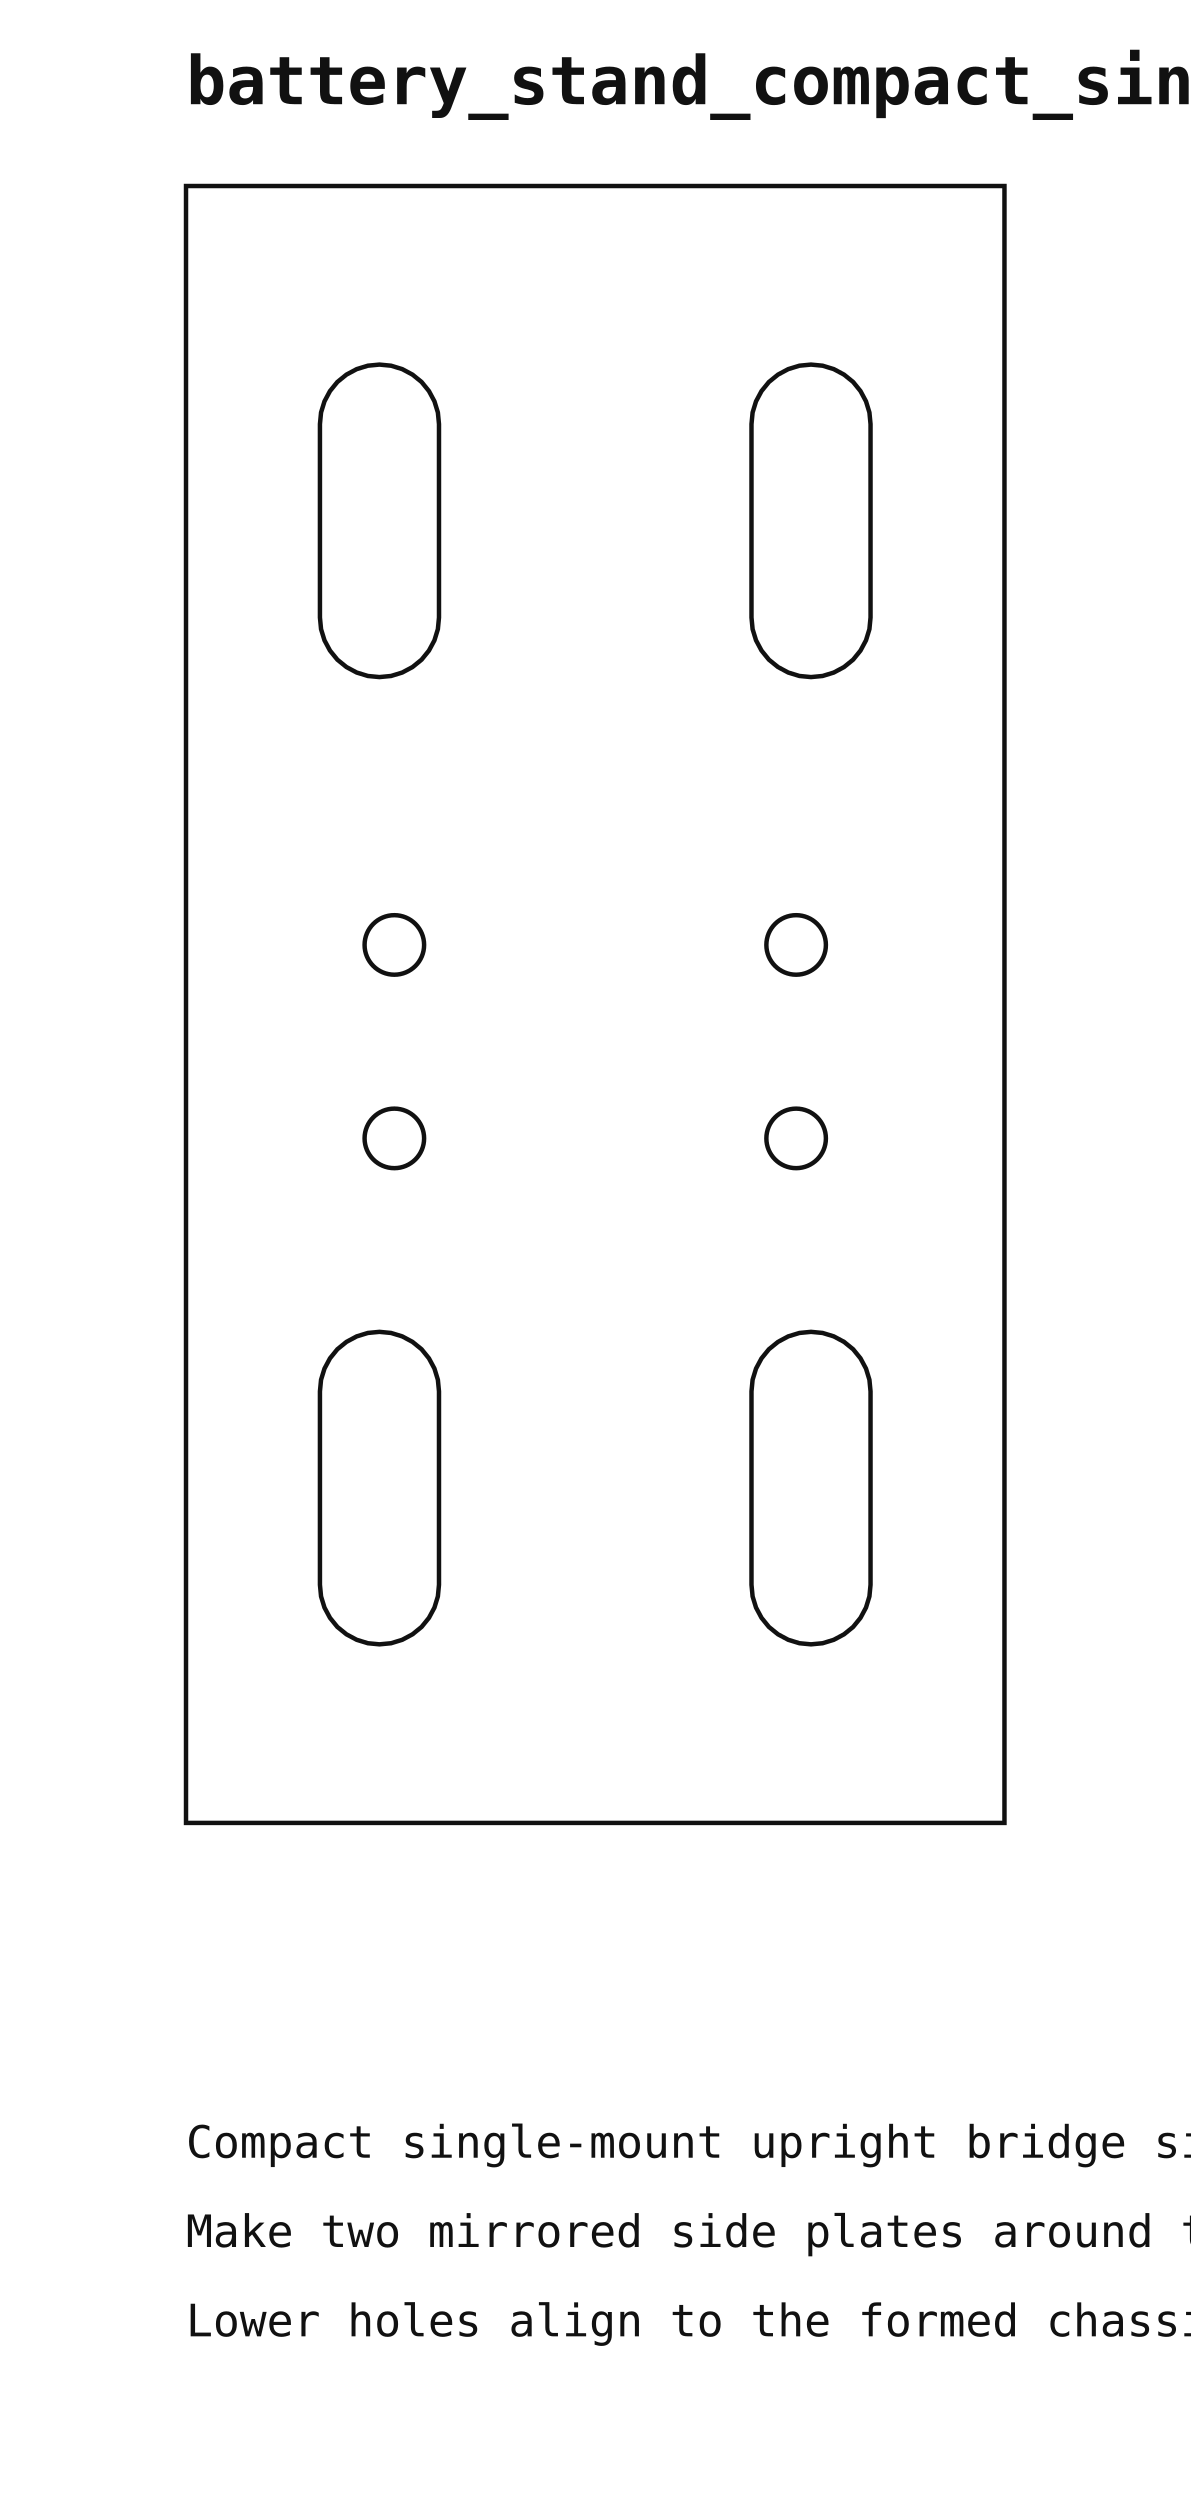
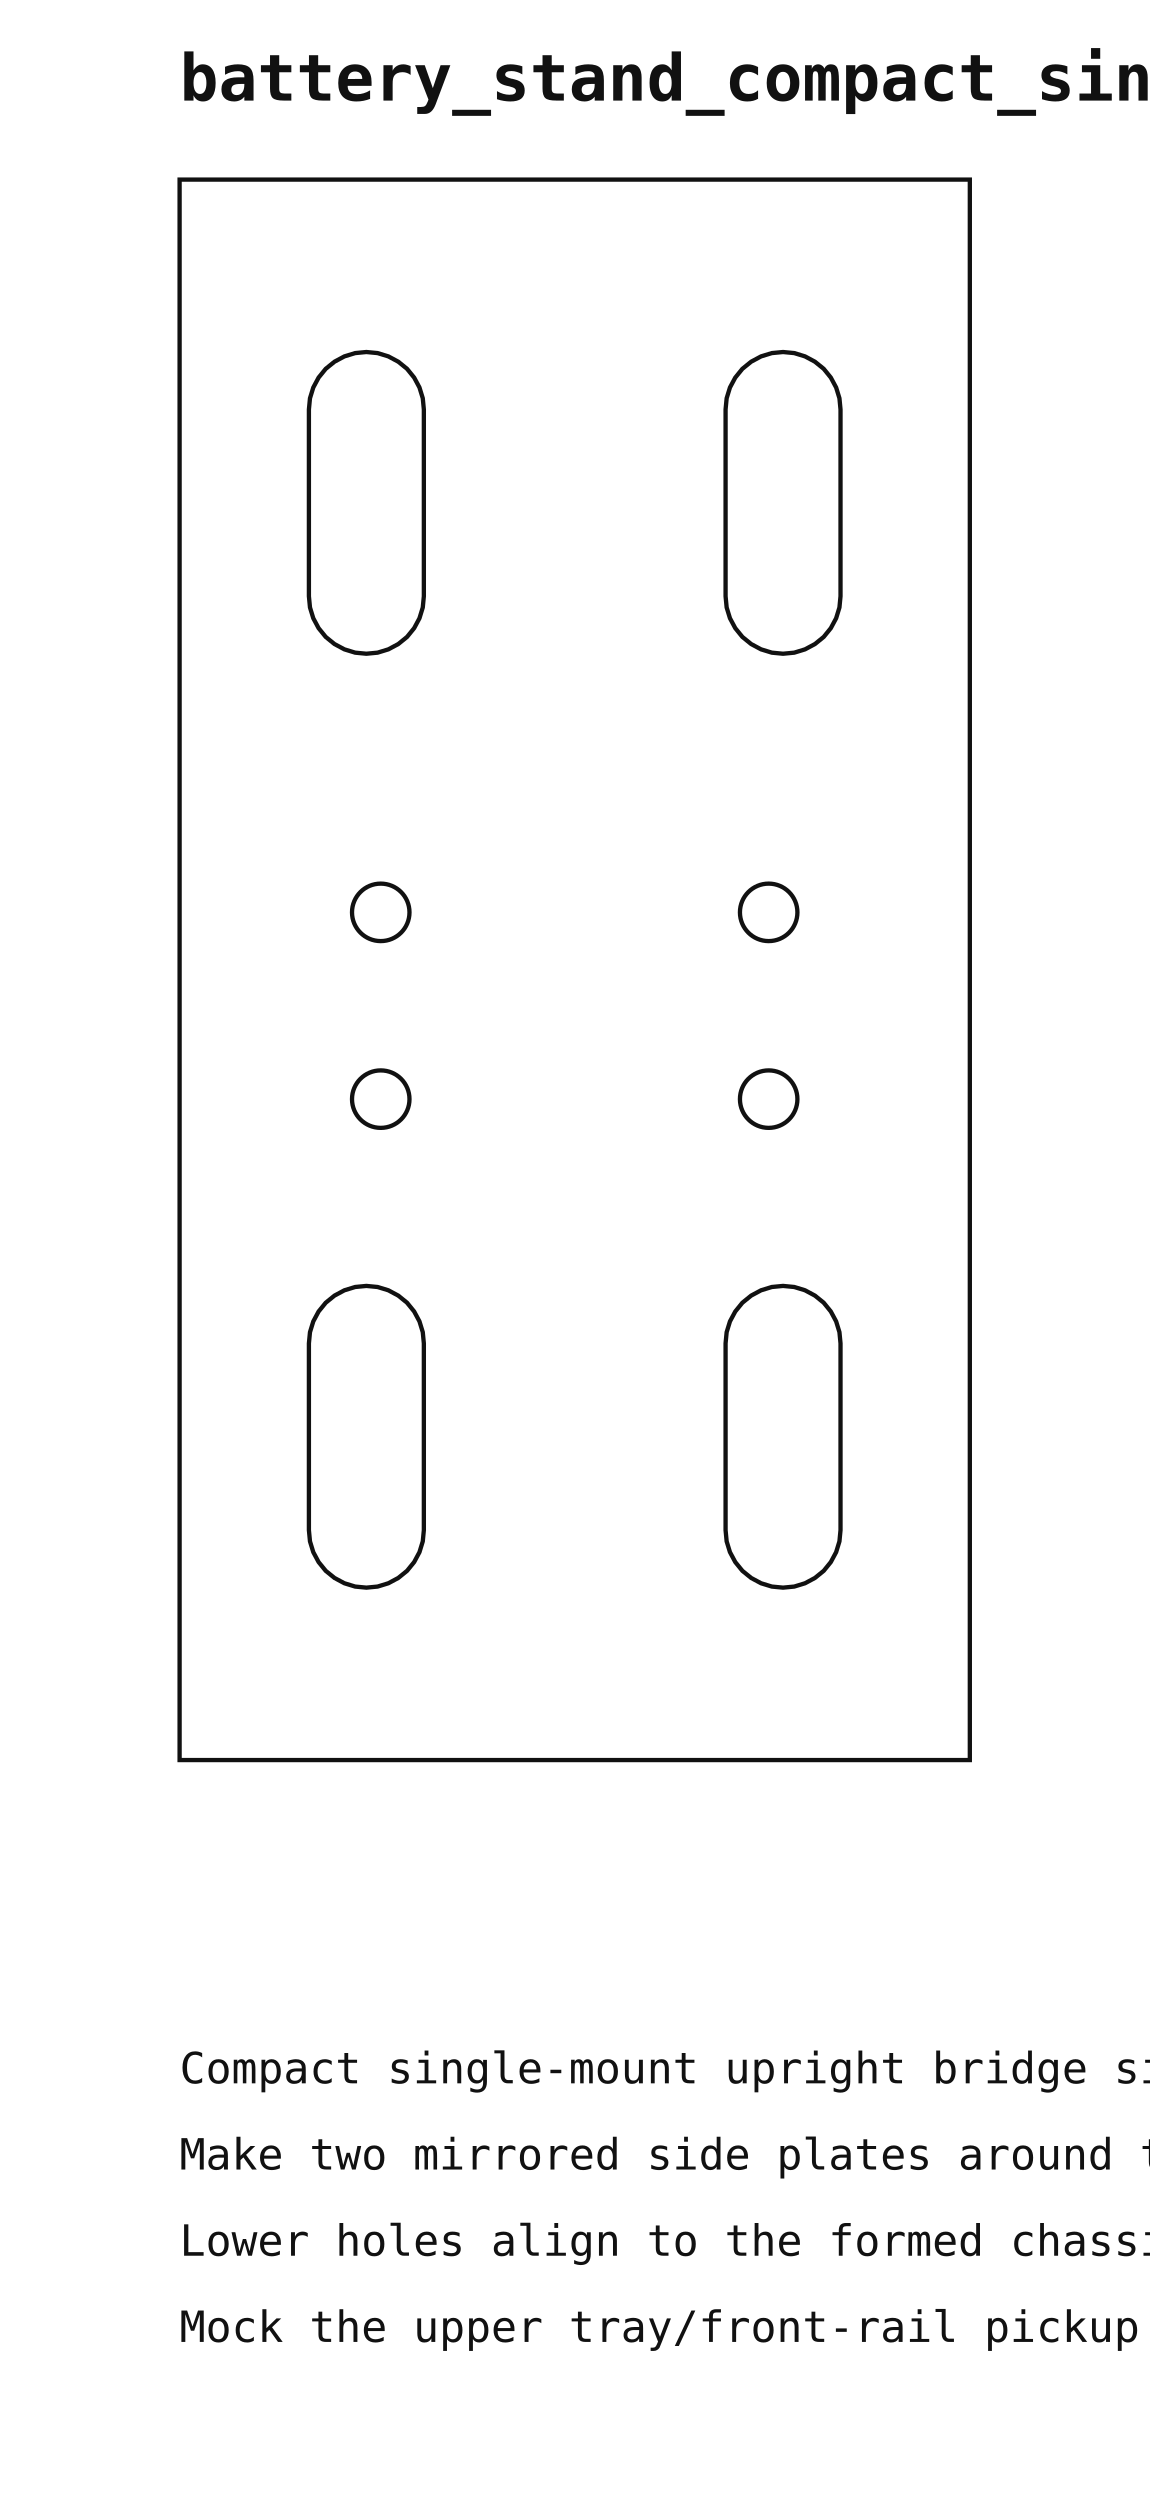
- <svg xmlns="http://www.w3.org/2000/svg" width="160mm" height="336mm" viewBox="0 0 160 336">
+ <svg xmlns="http://www.w3.org/2000/svg" width="160mm" height="348mm" viewBox="0 0 160 348">
  <style>
    .cut { fill: none; stroke: #111; stroke-width: 0.6; }
    .aux { fill: none; stroke: #666; stroke-width: 0.35; }
    .bend { stroke: #0b5fff; stroke-width: 0.4; stroke-dasharray: 3 2; }
    .title { font: 700 9px monospace; fill: #111; }
    .note { font: 6px monospace; fill: #111; }
  </style>
  <text x="25" y="14" class="title">battery_stand_compact_single_mount_upright_rev_b  |  units: mm</text>
  <g transform="translate(25,25)">
    <polygon class="cut" points="0,0 110,0 110,220 0,220" />
    <polygon class="cut" points="18,32 18.15,30.44 18.61,28.94 19.35,27.56 20.34,26.34 21.56,25.35 22.94,24.61 24.44,24.15 26,24 26,24 27.56,24.15 29.06,24.61 30.44,25.35 31.66,26.34 32.65,27.56 33.39,28.94 33.85,30.44 34,32 34,58 33.85,59.56 33.39,61.06 32.65,62.44 31.66,63.66 30.44,64.65 29.06,65.39 27.56,65.85 26,66 26,66 24.44,65.85 22.94,65.39 21.56,64.65 20.34,63.66 19.35,62.44 18.61,61.06 18.15,59.56 18,58" />
    <polygon class="cut" points="76,32 76.15,30.44 76.61,28.94 77.35,27.56 78.34,26.34 79.56,25.35 80.94,24.61 82.44,24.15 84,24 84,24 85.56,24.15 87.06,24.61 88.44,25.35 89.66,26.34 90.65,27.56 91.39,28.94 91.85,30.44 92,32 92,58 91.85,59.56 91.39,61.06 90.65,62.44 89.66,63.66 88.44,64.65 87.06,65.39 85.56,65.85 84,66 84,66 82.44,65.85 80.94,65.39 79.56,64.65 78.34,63.66 77.35,62.44 76.61,61.06 76.15,59.56 76,58" />
    <polygon class="cut" points="18,162 18.15,160.44 18.61,158.94 19.35,157.56 20.34,156.34 21.56,155.35 22.94,154.61 24.44,154.15 26,154 26,154 27.56,154.15 29.06,154.61 30.44,155.35 31.66,156.34 32.65,157.56 33.39,158.94 33.85,160.44 34,162 34,188 33.85,189.56 33.39,191.06 32.65,192.44 31.66,193.66 30.44,194.65 29.06,195.39 27.56,195.85 26,196 26,196 24.44,195.85 22.94,195.39 21.56,194.65 20.34,193.66 19.35,192.44 18.61,191.06 18.15,189.56 18,188" />
    <polygon class="cut" points="76,162 76.15,160.44 76.61,158.94 77.35,157.56 78.34,156.34 79.56,155.35 80.94,154.61 82.44,154.15 84,154 84,154 85.56,154.15 87.06,154.61 88.44,155.35 89.66,156.34 90.65,157.56 91.39,158.94 91.85,160.44 92,162 92,188 91.85,189.56 91.39,191.06 90.65,192.44 89.66,193.66 88.44,194.65 87.06,195.39 85.56,195.85 84,196 84,196 82.44,195.85 80.94,195.39 79.56,194.65 78.34,193.66 77.35,192.44 76.61,191.06 76.15,189.56 76,188" />
    <circle class="cut" cx="28" cy="102" r="4" />
    <circle class="cut" cx="82" cy="102" r="4" />
    <circle class="cut" cx="28" cy="128" r="4" />
    <circle class="cut" cx="82" cy="128" r="4" />
  </g>
-   <text x="25" y="290" class="note">Compact single-mount upright bridge side plate: 110 x 220 x 4.0 mm mild steel between the one chassis pickup and compact tray.</text>
+   <text x="25" y="290" class="note">Compact single-mount upright bridge side plate: 110 x 220 x 4.0 mm mild steel between the one central chassis pickup and compact tray.</text>
  <text x="25" y="302" class="note">Make two mirrored side plates around the single pickup bridge if the mock-up needs side-to-side stiffness. This is not a second chassis fixing location.</text>
  <text x="25" y="314" class="note">Lower holes align to the formed chassis saddle top cap; upper holes align to the compact tray/front rail saddle.</text>
+   <text x="25" y="326" class="note">Mock the upper tray/front-rail pickup about 150 mm wing-side/outboard from the chassis pickup centreline, with 120-180 mm side-jog adjustment because the chassis rail is more central than the required battery pocket.</text>
</svg>
